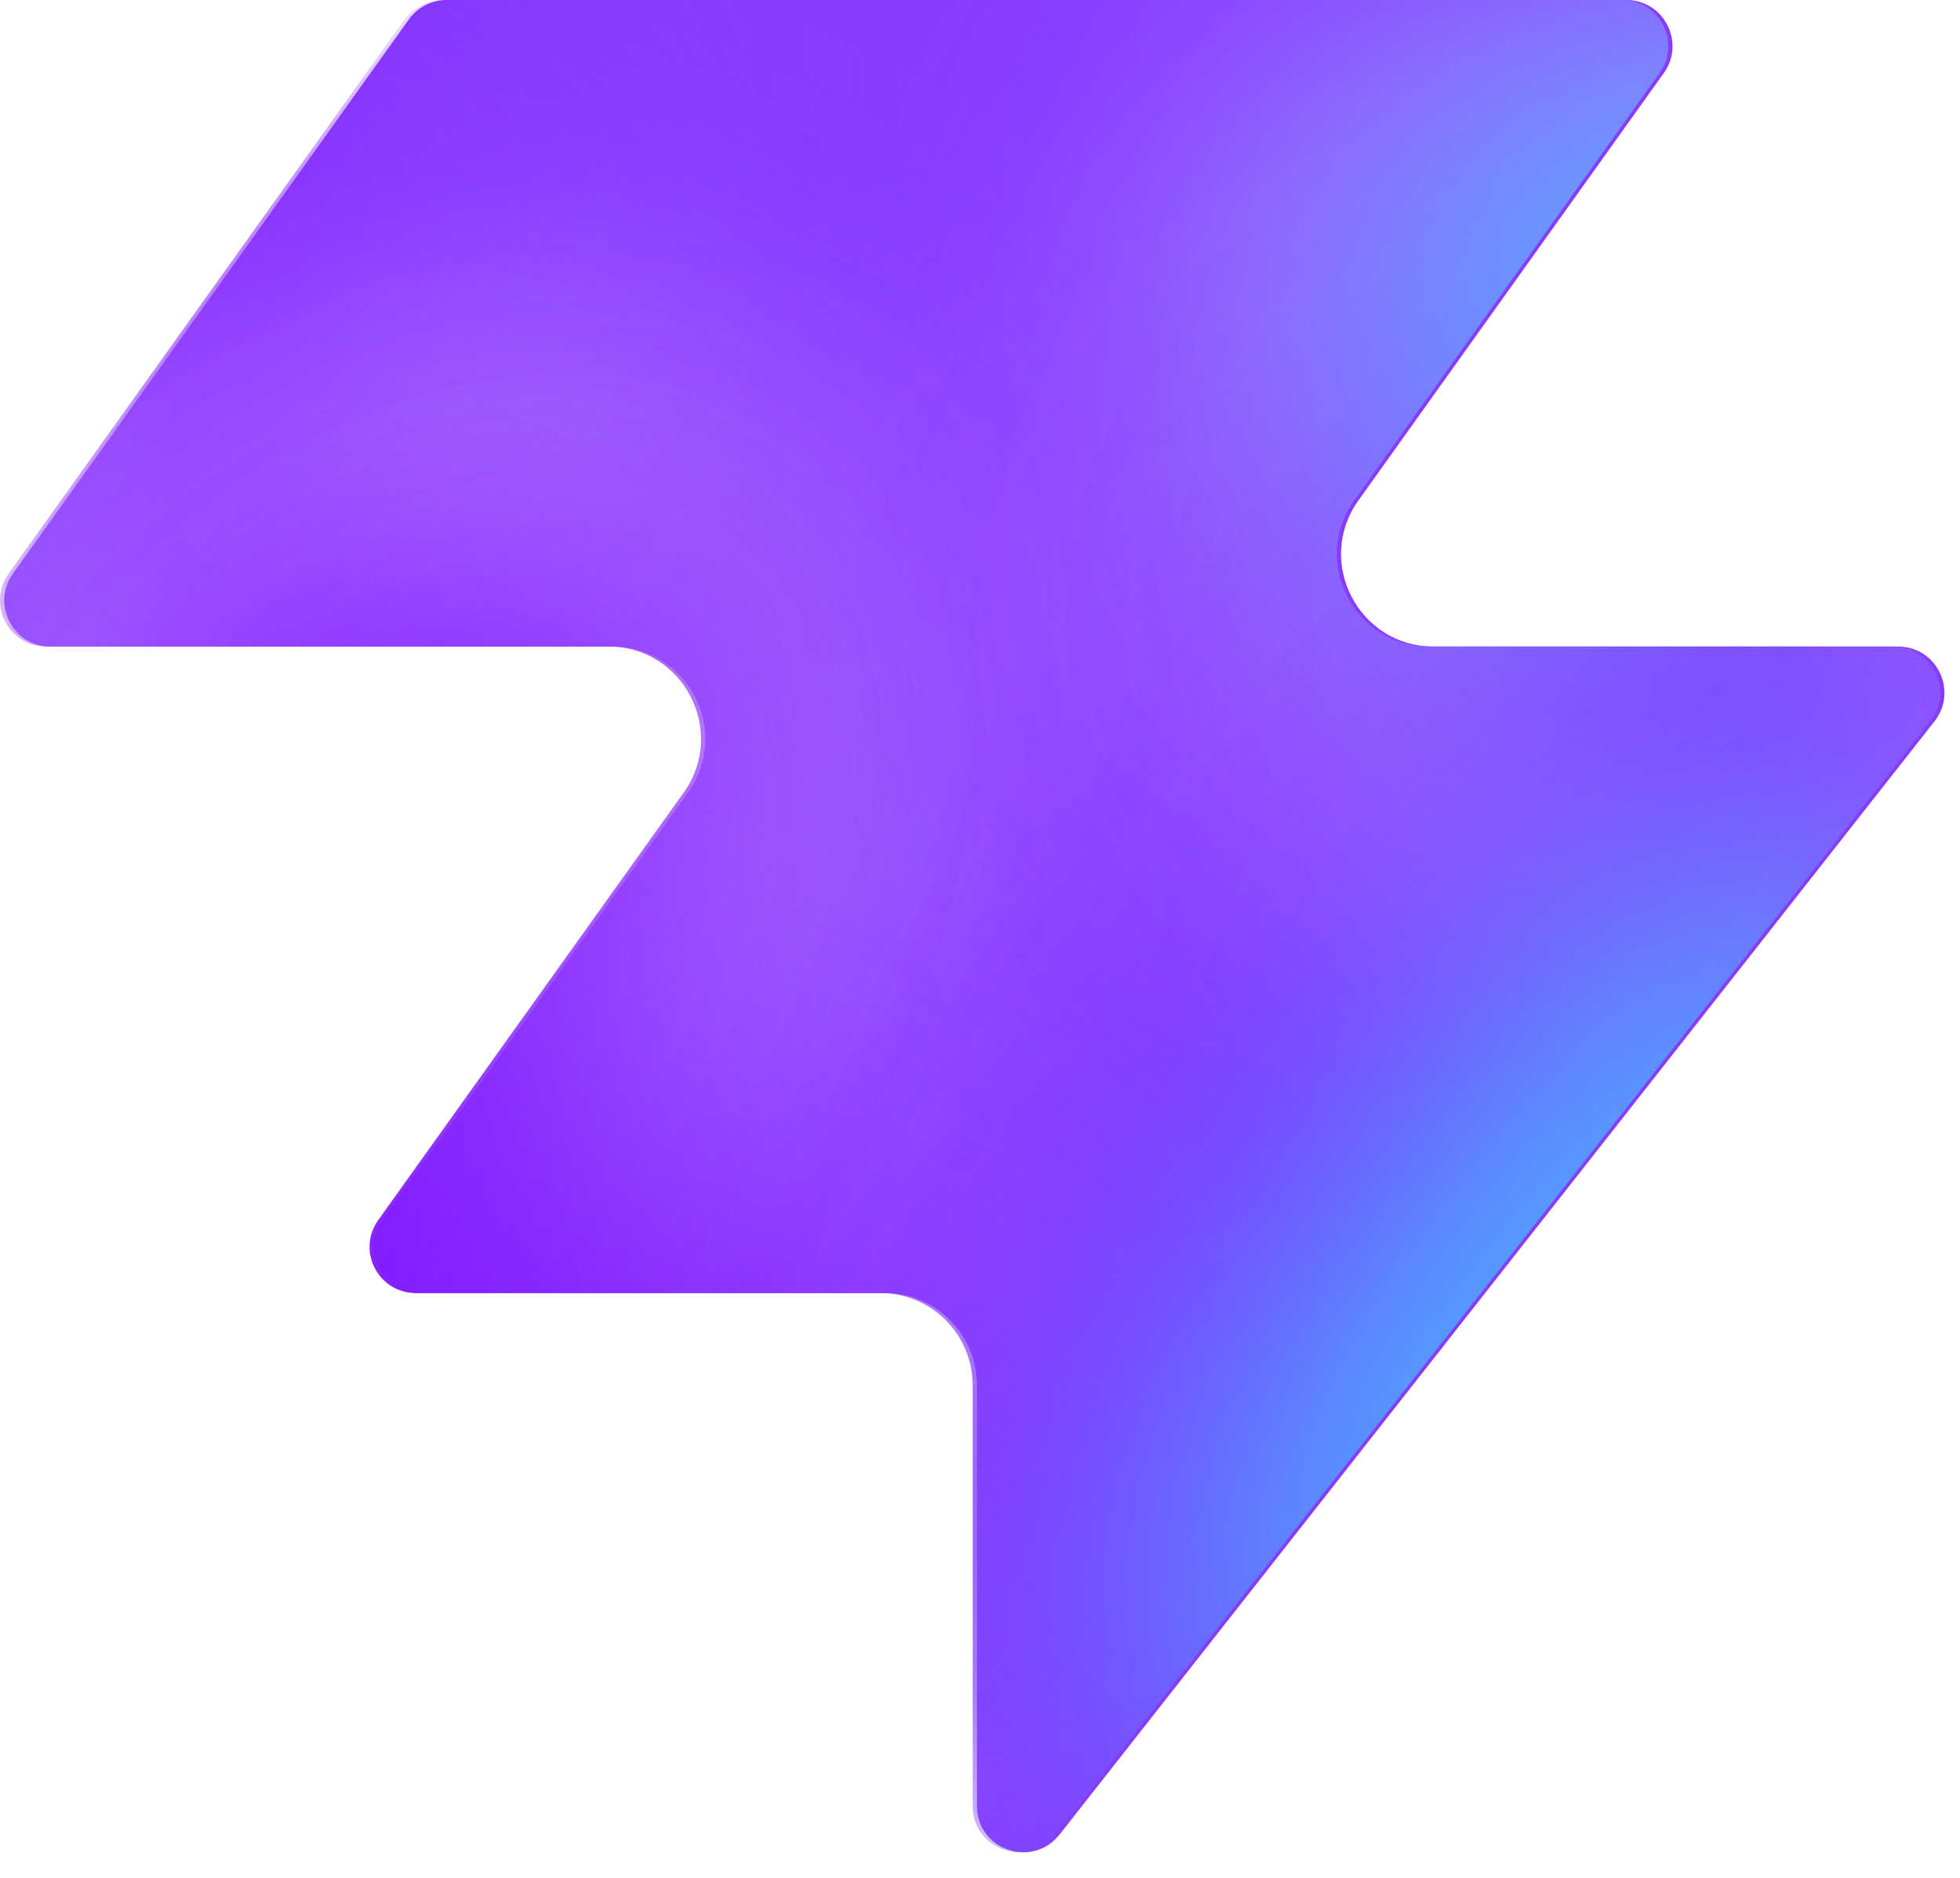
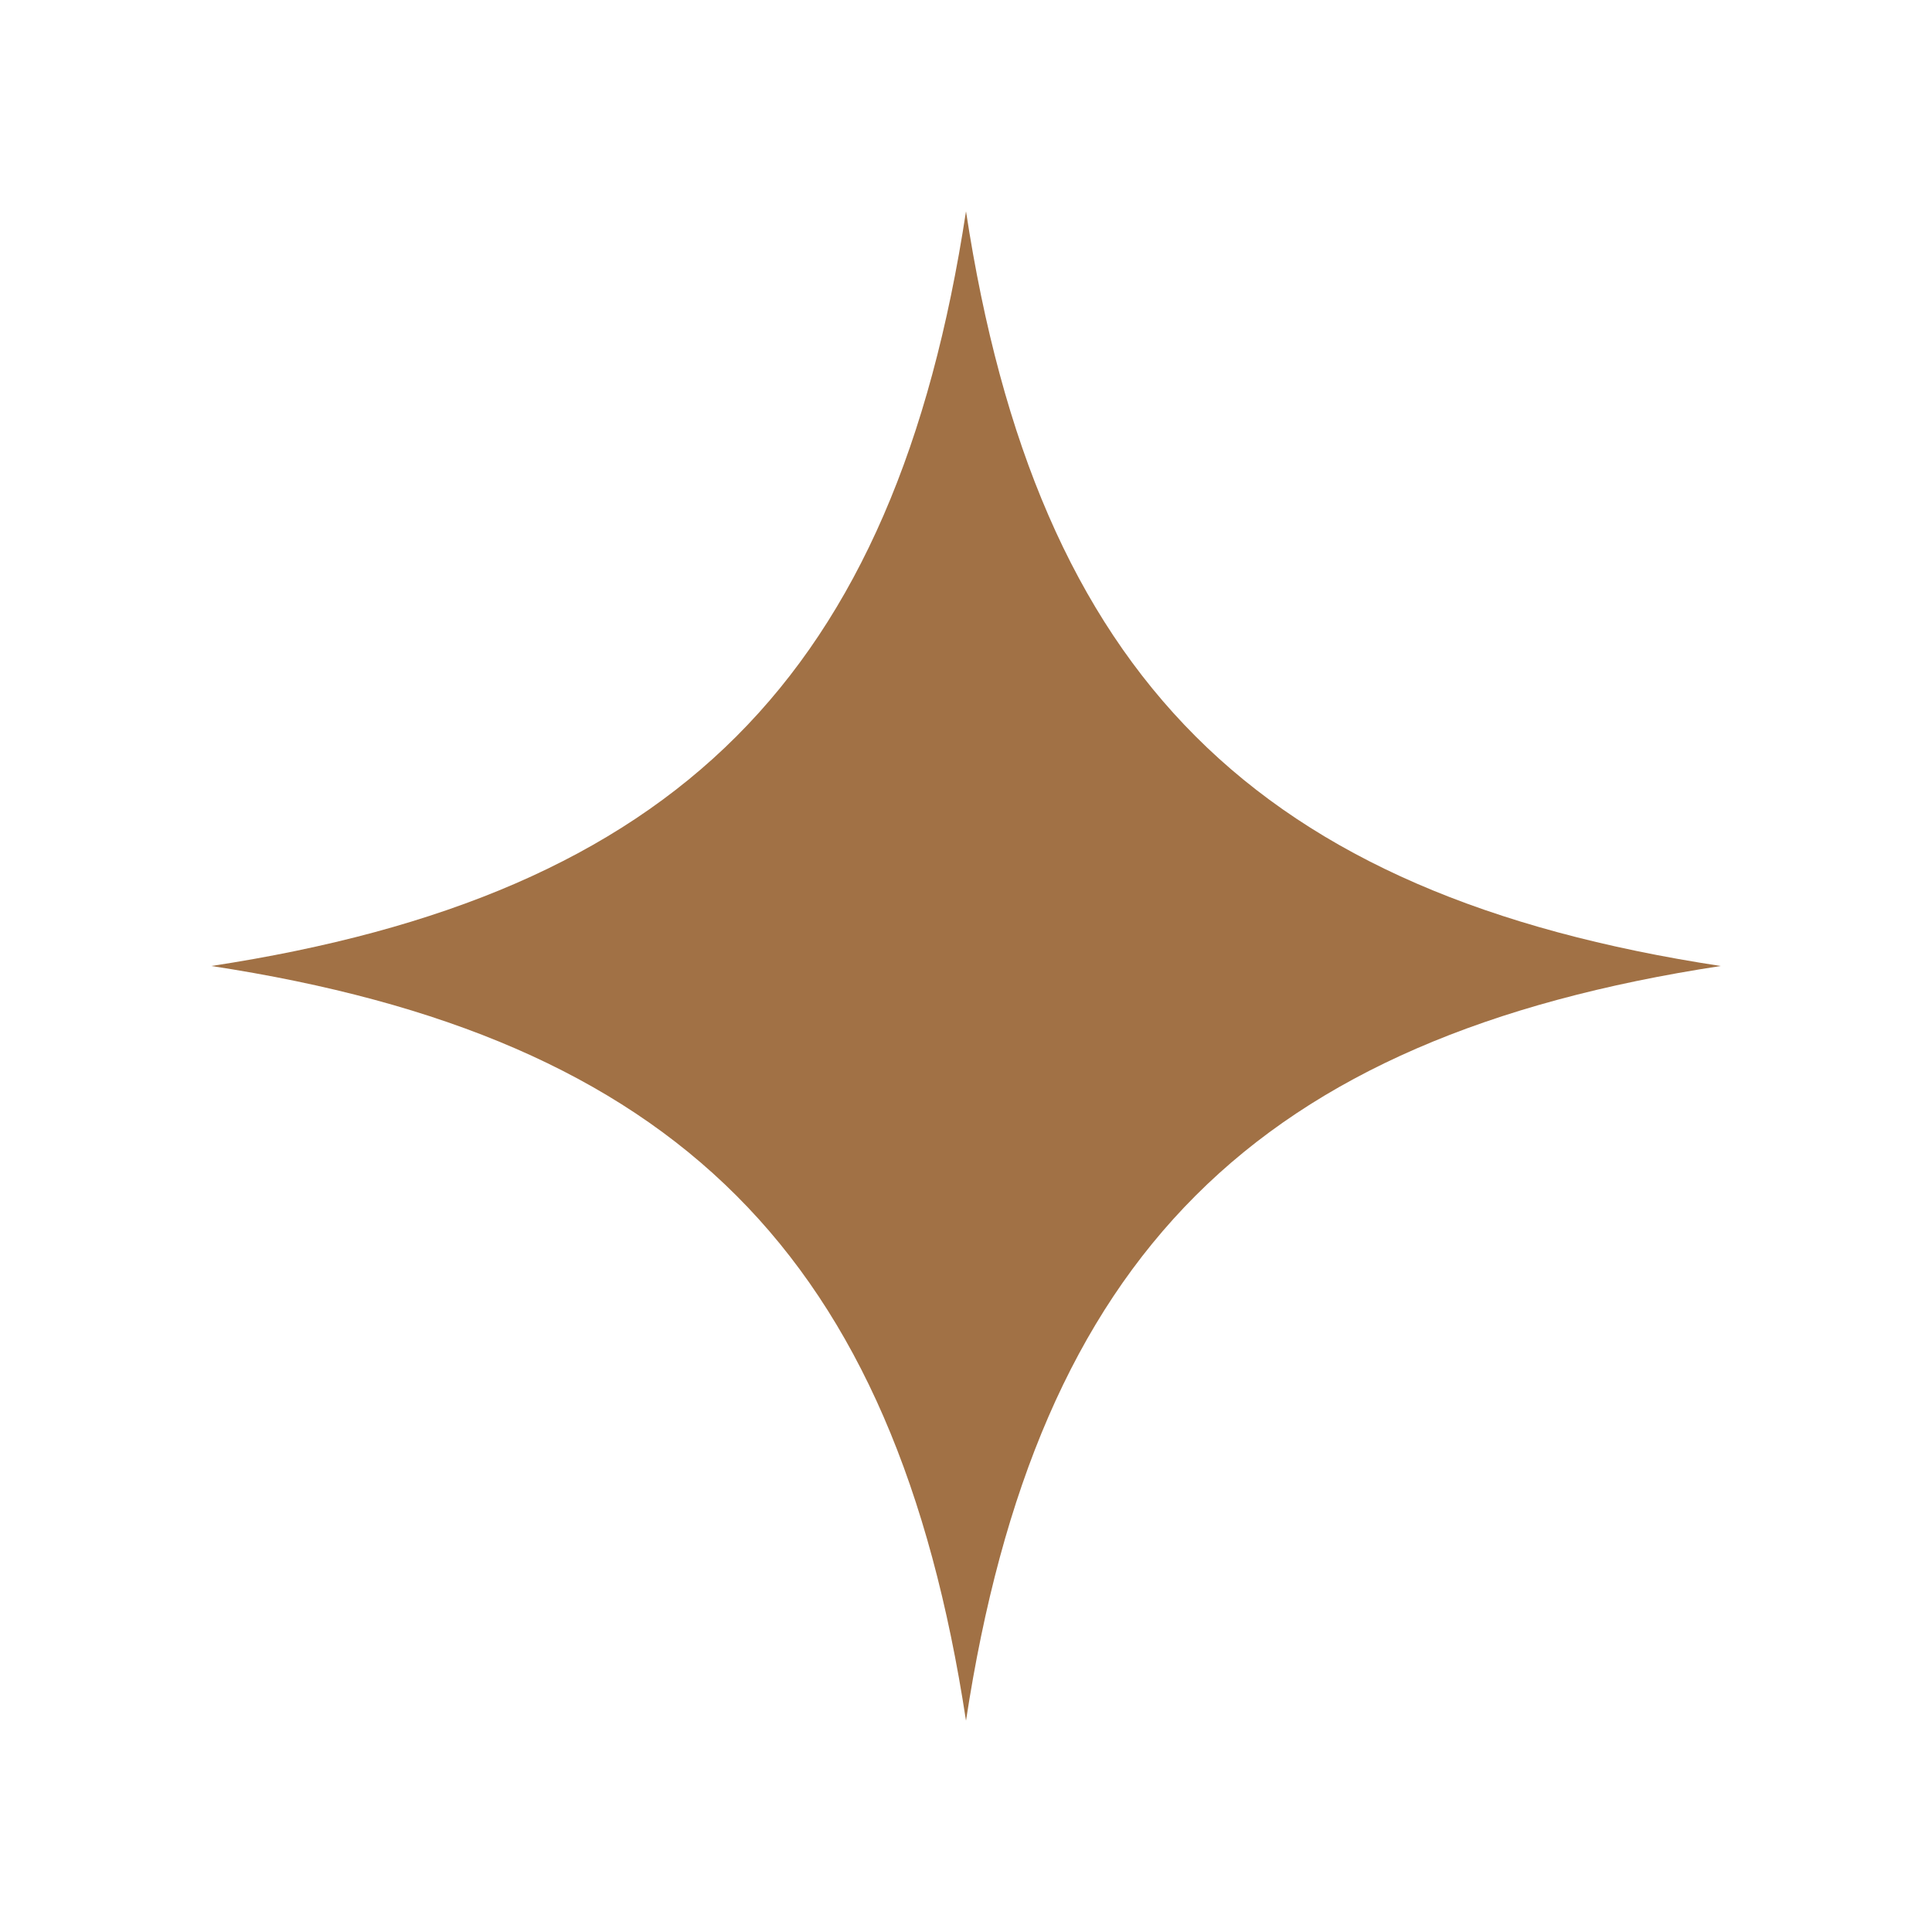
- <svg xmlns="http://www.w3.org/2000/svg" width="48" height="46" fill="none" viewBox="0 0 48 46">
-   <path fill="#863bff" d="M25.946 44.938c-.664.845-2.021.375-2.021-.698V33.937a2.26 2.26 0 0 0-2.262-2.262H10.287c-.92 0-1.456-1.04-.92-1.788l7.48-10.471c1.07-1.497 0-3.578-1.842-3.578H1.237c-.92 0-1.456-1.04-.92-1.788L10.013.474c.214-.297.556-.474.92-.474h28.894c.92 0 1.456 1.04.92 1.788l-7.48 10.471c-1.07 1.498 0 3.579 1.842 3.579h11.377c.943 0 1.473 1.088.89 1.83L25.947 44.94z" style="fill:#863bff;fill:color(display-p3 .525 .23 1);fill-opacity:1" />
-   <mask id="a" width="48" height="46" x="0" y="0" maskUnits="userSpaceOnUse" style="mask-type:alpha">
-     <path fill="#000" d="M25.842 44.938c-.664.844-2.021.375-2.021-.698V33.937a2.26 2.26 0 0 0-2.262-2.262H10.183c-.92 0-1.456-1.04-.92-1.788l7.48-10.471c1.07-1.498 0-3.579-1.842-3.579H1.133c-.92 0-1.456-1.04-.92-1.787L9.91.473c.214-.297.556-.474.92-.474h28.894c.92 0 1.456 1.04.92 1.788l-7.48 10.471c-1.07 1.498 0 3.578 1.842 3.578h11.377c.943 0 1.473 1.088.89 1.832L25.843 44.94z" style="fill:#000;fill-opacity:1" />
-   </mask>
-   <g mask="url(#a)">
-     <g filter="url(#b)">
-       <ellipse cx="5.508" cy="14.704" fill="#ede6ff" rx="5.508" ry="14.704" style="fill:#ede6ff;fill:color(display-p3 .927 .903 1);fill-opacity:1" transform="matrix(.00324 1 1 -.00324 -4.47 31.516)" />
-     </g>
-     <g filter="url(#c)">
-       <ellipse cx="10.399" cy="29.851" fill="#ede6ff" rx="10.399" ry="29.851" style="fill:#ede6ff;fill:color(display-p3 .927 .903 1);fill-opacity:1" transform="matrix(.00324 1 1 -.00324 -39.328 7.883)" />
-     </g>
-     <g filter="url(#d)">
-       <ellipse cx="5.508" cy="30.487" fill="#7e14ff" rx="5.508" ry="30.487" style="fill:#7e14ff;fill:color(display-p3 .492 .077 1);fill-opacity:1" transform="rotate(89.814 -25.913 -14.639)scale(1 -1)" />
-     </g>
-     <g filter="url(#e)">
-       <ellipse cx="5.508" cy="30.599" fill="#7e14ff" rx="5.508" ry="30.599" style="fill:#7e14ff;fill:color(display-p3 .492 .077 1);fill-opacity:1" transform="rotate(89.814 -32.644 -3.334)scale(1 -1)" />
-     </g>
-     <g filter="url(#f)">
-       <ellipse cx="5.508" cy="30.599" fill="#7e14ff" rx="5.508" ry="30.599" style="fill:#7e14ff;fill:color(display-p3 .492 .077 1);fill-opacity:1" transform="matrix(.00324 1 1 -.00324 -34.34 30.47)" />
-     </g>
-     <g filter="url(#g)">
-       <ellipse cx="14.072" cy="22.078" fill="#ede6ff" rx="14.072" ry="22.078" style="fill:#ede6ff;fill:color(display-p3 .927 .903 1);fill-opacity:1" transform="rotate(93.35 24.506 48.493)scale(-1 1)" />
-     </g>
-     <g filter="url(#h)">
-       <ellipse cx="3.47" cy="21.501" fill="#7e14ff" rx="3.47" ry="21.501" style="fill:#7e14ff;fill:color(display-p3 .492 .077 1);fill-opacity:1" transform="rotate(89.009 28.708 47.59)scale(-1 1)" />
-     </g>
-     <g filter="url(#i)">
-       <ellipse cx="3.47" cy="21.501" fill="#7e14ff" rx="3.47" ry="21.501" style="fill:#7e14ff;fill:color(display-p3 .492 .077 1);fill-opacity:1" transform="rotate(89.009 28.708 47.59)scale(-1 1)" />
-     </g>
-     <g filter="url(#j)">
-       <ellipse cx=".387" cy="8.972" fill="#7e14ff" rx="4.407" ry="29.108" style="fill:#7e14ff;fill:color(display-p3 .492 .077 1);fill-opacity:1" transform="rotate(39.51 .387 8.972)" />
-     </g>
-     <g filter="url(#k)">
-       <ellipse cx="47.523" cy="-6.092" fill="#7e14ff" rx="4.407" ry="29.108" style="fill:#7e14ff;fill:color(display-p3 .492 .077 1);fill-opacity:1" transform="rotate(37.892 47.523 -6.092)" />
-     </g>
-     <g filter="url(#l)">
-       <ellipse cx="41.412" cy="6.333" fill="#47bfff" rx="5.971" ry="9.665" style="fill:#47bfff;fill:color(display-p3 .28 .748 1);fill-opacity:1" transform="rotate(37.892 41.412 6.333)" />
-     </g>
-     <g filter="url(#m)">
-       <ellipse cx="-1.879" cy="38.332" fill="#7e14ff" rx="4.407" ry="29.108" style="fill:#7e14ff;fill:color(display-p3 .492 .077 1);fill-opacity:1" transform="rotate(37.892 -1.88 38.332)" />
-     </g>
-     <g filter="url(#n)">
-       <ellipse cx="-1.879" cy="38.332" fill="#7e14ff" rx="4.407" ry="29.108" style="fill:#7e14ff;fill:color(display-p3 .492 .077 1);fill-opacity:1" transform="rotate(37.892 -1.88 38.332)" />
-     </g>
-     <g filter="url(#o)">
-       <ellipse cx="35.651" cy="29.907" fill="#7e14ff" rx="4.407" ry="29.108" style="fill:#7e14ff;fill:color(display-p3 .492 .077 1);fill-opacity:1" transform="rotate(37.892 35.651 29.907)" />
-     </g>
-     <g filter="url(#p)">
-       <ellipse cx="38.418" cy="32.4" fill="#47bfff" rx="5.971" ry="15.297" style="fill:#47bfff;fill:color(display-p3 .28 .748 1);fill-opacity:1" transform="rotate(37.892 38.418 32.4)" />
-     </g>
-   </g>
-   <defs>
-     <filter id="b" width="60.045" height="41.654" x="-19.77" y="16.149" color-interpolation-filters="sRGB" filterUnits="userSpaceOnUse">
-       <feFlood flood-opacity="0" result="BackgroundImageFix" />
-       <feBlend in="SourceGraphic" in2="BackgroundImageFix" result="shape" />
-       <feGaussianBlur result="effect1_foregroundBlur_2002_17158" stdDeviation="7.659" />
-     </filter>
-     <filter id="c" width="90.34" height="51.437" x="-54.613" y="-7.533" color-interpolation-filters="sRGB" filterUnits="userSpaceOnUse">
-       <feFlood flood-opacity="0" result="BackgroundImageFix" />
-       <feBlend in="SourceGraphic" in2="BackgroundImageFix" result="shape" />
-       <feGaussianBlur result="effect1_foregroundBlur_2002_17158" stdDeviation="7.659" />
-     </filter>
-     <filter id="d" width="79.355" height="29.4" x="-49.64" y="2.03" color-interpolation-filters="sRGB" filterUnits="userSpaceOnUse">
-       <feFlood flood-opacity="0" result="BackgroundImageFix" />
-       <feBlend in="SourceGraphic" in2="BackgroundImageFix" result="shape" />
-       <feGaussianBlur result="effect1_foregroundBlur_2002_17158" stdDeviation="4.596" />
-     </filter>
-     <filter id="e" width="79.579" height="29.4" x="-45.045" y="20.029" color-interpolation-filters="sRGB" filterUnits="userSpaceOnUse">
-       <feFlood flood-opacity="0" result="BackgroundImageFix" />
-       <feBlend in="SourceGraphic" in2="BackgroundImageFix" result="shape" />
-       <feGaussianBlur result="effect1_foregroundBlur_2002_17158" stdDeviation="4.596" />
-     </filter>
-     <filter id="f" width="79.579" height="29.4" x="-43.513" y="21.178" color-interpolation-filters="sRGB" filterUnits="userSpaceOnUse">
-       <feFlood flood-opacity="0" result="BackgroundImageFix" />
-       <feBlend in="SourceGraphic" in2="BackgroundImageFix" result="shape" />
-       <feGaussianBlur result="effect1_foregroundBlur_2002_17158" stdDeviation="4.596" />
-     </filter>
-     <filter id="g" width="74.749" height="58.852" x="15.756" y="-17.901" color-interpolation-filters="sRGB" filterUnits="userSpaceOnUse">
-       <feFlood flood-opacity="0" result="BackgroundImageFix" />
-       <feBlend in="SourceGraphic" in2="BackgroundImageFix" result="shape" />
-       <feGaussianBlur result="effect1_foregroundBlur_2002_17158" stdDeviation="7.659" />
-     </filter>
-     <filter id="h" width="61.377" height="25.362" x="23.548" y="2.284" color-interpolation-filters="sRGB" filterUnits="userSpaceOnUse">
-       <feFlood flood-opacity="0" result="BackgroundImageFix" />
-       <feBlend in="SourceGraphic" in2="BackgroundImageFix" result="shape" />
-       <feGaussianBlur result="effect1_foregroundBlur_2002_17158" stdDeviation="4.596" />
-     </filter>
-     <filter id="i" width="61.377" height="25.362" x="23.548" y="2.284" color-interpolation-filters="sRGB" filterUnits="userSpaceOnUse">
-       <feFlood flood-opacity="0" result="BackgroundImageFix" />
-       <feBlend in="SourceGraphic" in2="BackgroundImageFix" result="shape" />
-       <feGaussianBlur result="effect1_foregroundBlur_2002_17158" stdDeviation="4.596" />
-     </filter>
-     <filter id="j" width="56.045" height="63.649" x="-27.636" y="-22.853" color-interpolation-filters="sRGB" filterUnits="userSpaceOnUse">
-       <feFlood flood-opacity="0" result="BackgroundImageFix" />
-       <feBlend in="SourceGraphic" in2="BackgroundImageFix" result="shape" />
-       <feGaussianBlur result="effect1_foregroundBlur_2002_17158" stdDeviation="4.596" />
-     </filter>
-     <filter id="k" width="54.814" height="64.646" x="20.116" y="-38.415" color-interpolation-filters="sRGB" filterUnits="userSpaceOnUse">
-       <feFlood flood-opacity="0" result="BackgroundImageFix" />
-       <feBlend in="SourceGraphic" in2="BackgroundImageFix" result="shape" />
-       <feGaussianBlur result="effect1_foregroundBlur_2002_17158" stdDeviation="4.596" />
-     </filter>
-     <filter id="l" width="33.541" height="35.313" x="24.641" y="-11.323" color-interpolation-filters="sRGB" filterUnits="userSpaceOnUse">
-       <feFlood flood-opacity="0" result="BackgroundImageFix" />
-       <feBlend in="SourceGraphic" in2="BackgroundImageFix" result="shape" />
-       <feGaussianBlur result="effect1_foregroundBlur_2002_17158" stdDeviation="4.596" />
-     </filter>
-     <filter id="m" width="54.814" height="64.646" x="-29.286" y="6.009" color-interpolation-filters="sRGB" filterUnits="userSpaceOnUse">
-       <feFlood flood-opacity="0" result="BackgroundImageFix" />
-       <feBlend in="SourceGraphic" in2="BackgroundImageFix" result="shape" />
-       <feGaussianBlur result="effect1_foregroundBlur_2002_17158" stdDeviation="4.596" />
-     </filter>
-     <filter id="n" width="54.814" height="64.646" x="-29.286" y="6.009" color-interpolation-filters="sRGB" filterUnits="userSpaceOnUse">
-       <feFlood flood-opacity="0" result="BackgroundImageFix" />
-       <feBlend in="SourceGraphic" in2="BackgroundImageFix" result="shape" />
-       <feGaussianBlur result="effect1_foregroundBlur_2002_17158" stdDeviation="4.596" />
-     </filter>
-     <filter id="o" width="54.814" height="64.646" x="8.244" y="-2.416" color-interpolation-filters="sRGB" filterUnits="userSpaceOnUse">
-       <feFlood flood-opacity="0" result="BackgroundImageFix" />
-       <feBlend in="SourceGraphic" in2="BackgroundImageFix" result="shape" />
-       <feGaussianBlur result="effect1_foregroundBlur_2002_17158" stdDeviation="4.596" />
-     </filter>
-     <filter id="p" width="39.409" height="43.623" x="18.713" y="10.588" color-interpolation-filters="sRGB" filterUnits="userSpaceOnUse">
-       <feFlood flood-opacity="0" result="BackgroundImageFix" />
-       <feBlend in="SourceGraphic" in2="BackgroundImageFix" result="shape" />
-       <feGaussianBlur result="effect1_foregroundBlur_2002_17158" stdDeviation="4.596" />
-     </filter>
-   </defs>
+ <svg xmlns="http://www.w3.org/2000/svg" width="64" height="64" viewBox="0 0 64 64" fill="none">
+   <rect width="64" height="64" fill="transparent" />
+   <path d="M32 7C34.35 22.4 41.6 29.65 57 32C41.6 34.35 34.35 41.6 32 57C29.65 41.6 22.4 34.35 7 32C22.4 29.65 29.65 22.4 32 7Z" fill="#A17145" />
</svg>
